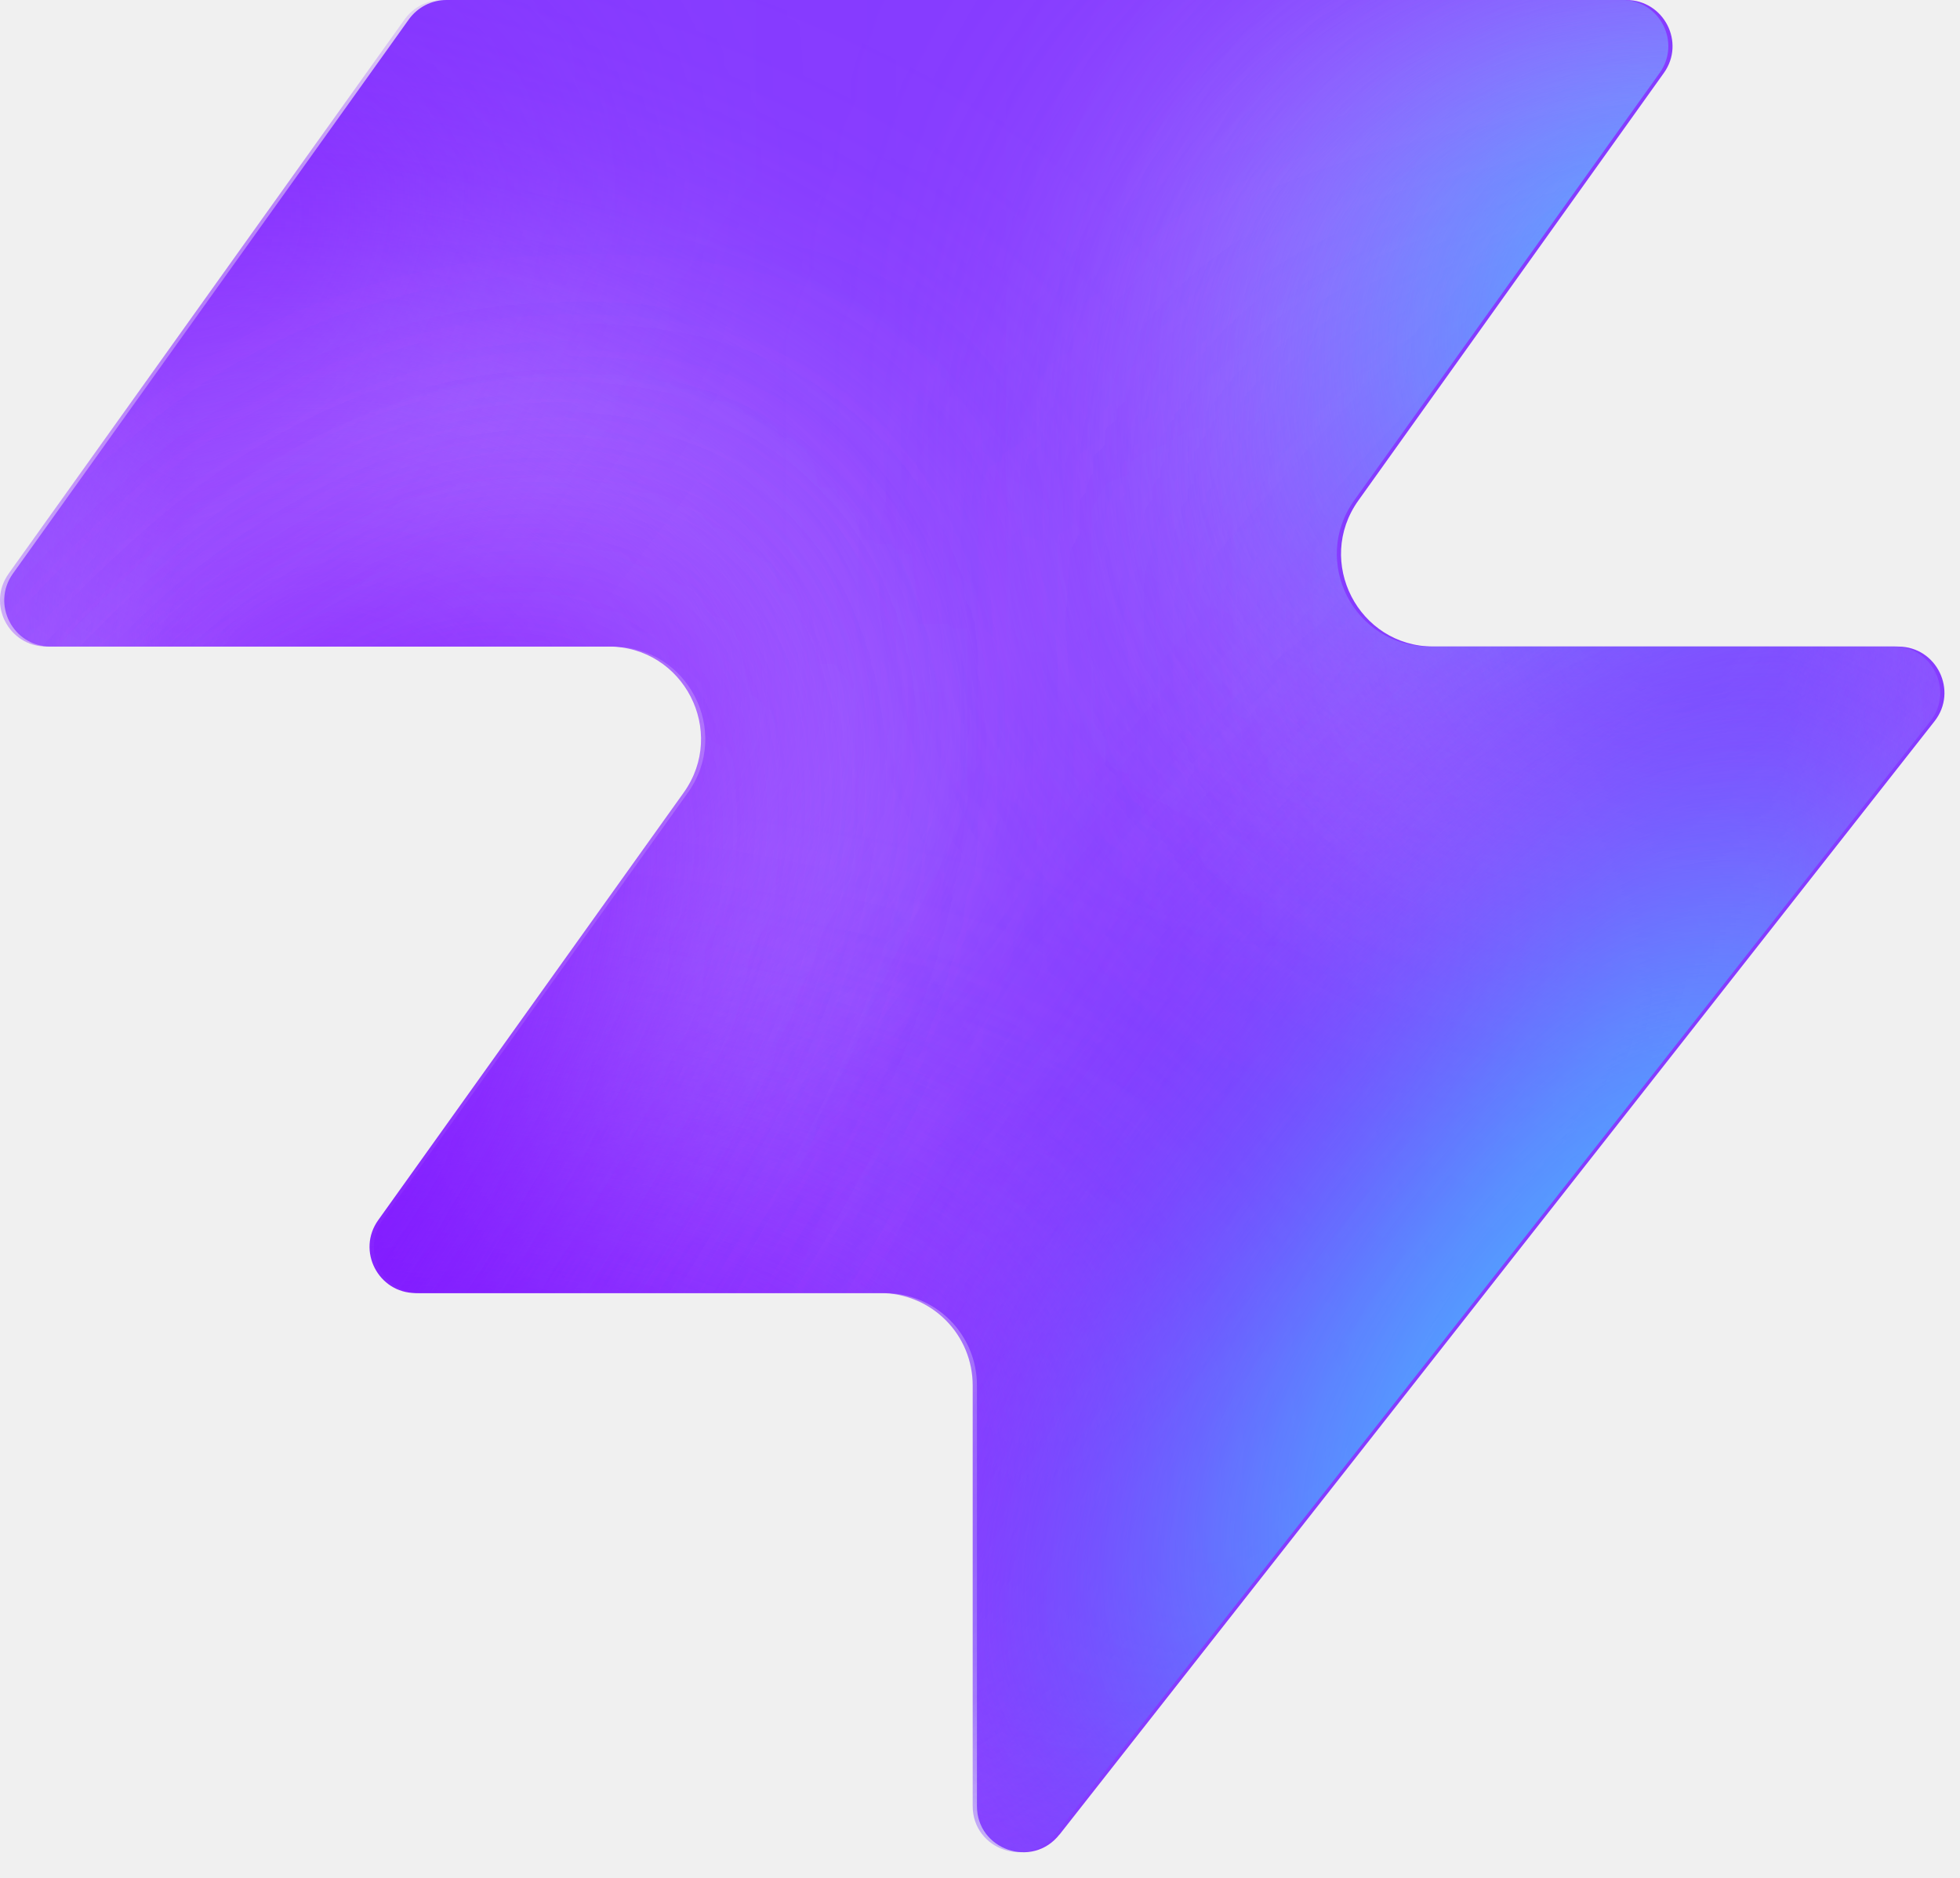
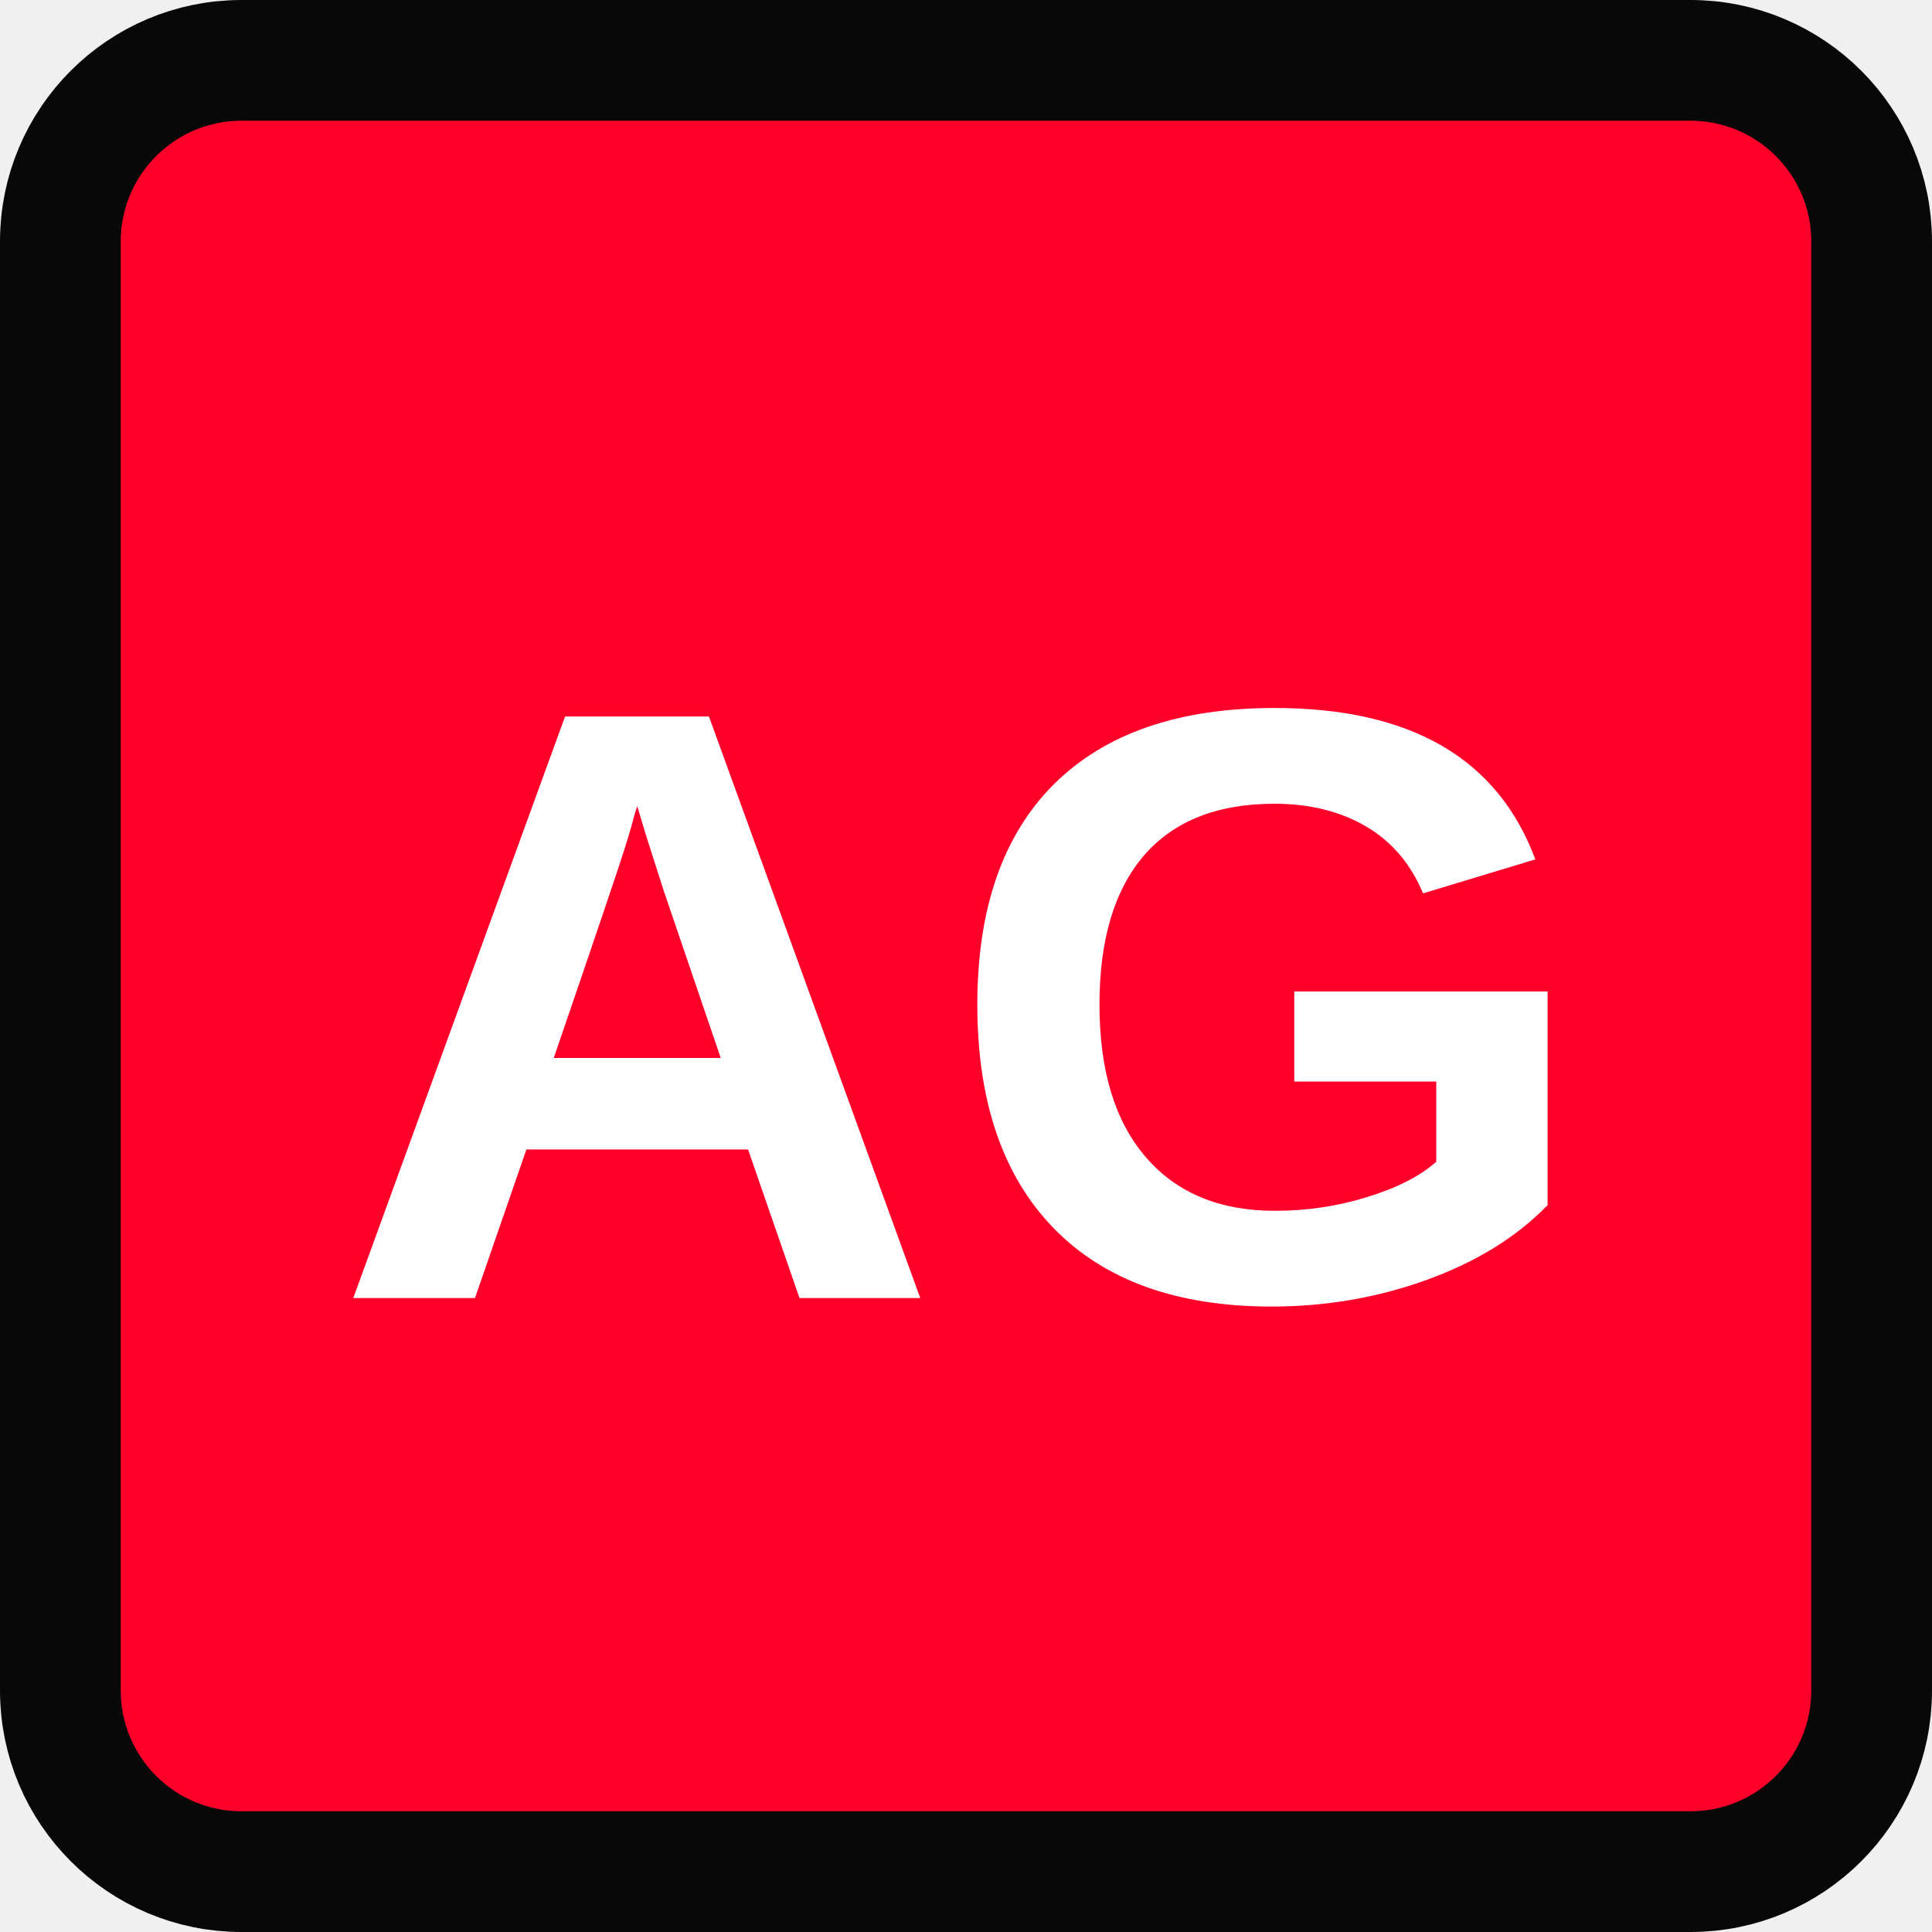
- <svg xmlns="http://www.w3.org/2000/svg" width="48" height="46" fill="none" viewBox="0 0 48 46">
-   <path fill="#863bff" d="M25.946 44.938c-.664.845-2.021.375-2.021-.698V33.937a2.26 2.26 0 0 0-2.262-2.262H10.287c-.92 0-1.456-1.04-.92-1.788l7.48-10.471c1.07-1.497 0-3.578-1.842-3.578H1.237c-.92 0-1.456-1.04-.92-1.788L10.013.474c.214-.297.556-.474.92-.474h28.894c.92 0 1.456 1.04.92 1.788l-7.48 10.471c-1.07 1.498 0 3.579 1.842 3.579h11.377c.943 0 1.473 1.088.89 1.83L25.947 44.94z" style="fill:#863bff;fill:color(display-p3 .525 .23 1);fill-opacity:1" />
-   <mask id="a" width="48" height="46" x="0" y="0" maskUnits="userSpaceOnUse" style="mask-type:alpha">
-     <path fill="#000" d="M25.842 44.938c-.664.844-2.021.375-2.021-.698V33.937a2.26 2.26 0 0 0-2.262-2.262H10.183c-.92 0-1.456-1.04-.92-1.788l7.48-10.471c1.07-1.498 0-3.579-1.842-3.579H1.133c-.92 0-1.456-1.04-.92-1.787L9.91.473c.214-.297.556-.474.92-.474h28.894c.92 0 1.456 1.04.92 1.788l-7.48 10.471c-1.07 1.498 0 3.578 1.842 3.578h11.377c.943 0 1.473 1.088.89 1.832L25.843 44.94z" style="fill:#000;fill-opacity:1" />
-   </mask>
-   <g mask="url(#a)">
-     <g filter="url(#b)">
-       <ellipse cx="5.508" cy="14.704" fill="#ede6ff" rx="5.508" ry="14.704" style="fill:#ede6ff;fill:color(display-p3 .927 .903 1);fill-opacity:1" transform="matrix(.00324 1 1 -.00324 -4.47 31.516)" />
-     </g>
-     <g filter="url(#c)">
-       <ellipse cx="10.399" cy="29.851" fill="#ede6ff" rx="10.399" ry="29.851" style="fill:#ede6ff;fill:color(display-p3 .927 .903 1);fill-opacity:1" transform="matrix(.00324 1 1 -.00324 -39.328 7.883)" />
-     </g>
-     <g filter="url(#d)">
-       <ellipse cx="5.508" cy="30.487" fill="#7e14ff" rx="5.508" ry="30.487" style="fill:#7e14ff;fill:color(display-p3 .492 .077 1);fill-opacity:1" transform="rotate(89.814 -25.913 -14.639)scale(1 -1)" />
-     </g>
-     <g filter="url(#e)">
-       <ellipse cx="5.508" cy="30.599" fill="#7e14ff" rx="5.508" ry="30.599" style="fill:#7e14ff;fill:color(display-p3 .492 .077 1);fill-opacity:1" transform="rotate(89.814 -32.644 -3.334)scale(1 -1)" />
-     </g>
-     <g filter="url(#f)">
-       <ellipse cx="5.508" cy="30.599" fill="#7e14ff" rx="5.508" ry="30.599" style="fill:#7e14ff;fill:color(display-p3 .492 .077 1);fill-opacity:1" transform="matrix(.00324 1 1 -.00324 -34.34 30.47)" />
-     </g>
-     <g filter="url(#g)">
-       <ellipse cx="14.072" cy="22.078" fill="#ede6ff" rx="14.072" ry="22.078" style="fill:#ede6ff;fill:color(display-p3 .927 .903 1);fill-opacity:1" transform="rotate(93.35 24.506 48.493)scale(-1 1)" />
-     </g>
-     <g filter="url(#h)">
-       <ellipse cx="3.47" cy="21.501" fill="#7e14ff" rx="3.47" ry="21.501" style="fill:#7e14ff;fill:color(display-p3 .492 .077 1);fill-opacity:1" transform="rotate(89.009 28.708 47.59)scale(-1 1)" />
-     </g>
-     <g filter="url(#i)">
-       <ellipse cx="3.47" cy="21.501" fill="#7e14ff" rx="3.47" ry="21.501" style="fill:#7e14ff;fill:color(display-p3 .492 .077 1);fill-opacity:1" transform="rotate(89.009 28.708 47.59)scale(-1 1)" />
-     </g>
-     <g filter="url(#j)">
-       <ellipse cx=".387" cy="8.972" fill="#7e14ff" rx="4.407" ry="29.108" style="fill:#7e14ff;fill:color(display-p3 .492 .077 1);fill-opacity:1" transform="rotate(39.51 .387 8.972)" />
-     </g>
-     <g filter="url(#k)">
-       <ellipse cx="47.523" cy="-6.092" fill="#7e14ff" rx="4.407" ry="29.108" style="fill:#7e14ff;fill:color(display-p3 .492 .077 1);fill-opacity:1" transform="rotate(37.892 47.523 -6.092)" />
-     </g>
-     <g filter="url(#l)">
-       <ellipse cx="41.412" cy="6.333" fill="#47bfff" rx="5.971" ry="9.665" style="fill:#47bfff;fill:color(display-p3 .28 .748 1);fill-opacity:1" transform="rotate(37.892 41.412 6.333)" />
-     </g>
-     <g filter="url(#m)">
-       <ellipse cx="-1.879" cy="38.332" fill="#7e14ff" rx="4.407" ry="29.108" style="fill:#7e14ff;fill:color(display-p3 .492 .077 1);fill-opacity:1" transform="rotate(37.892 -1.88 38.332)" />
-     </g>
-     <g filter="url(#n)">
-       <ellipse cx="-1.879" cy="38.332" fill="#7e14ff" rx="4.407" ry="29.108" style="fill:#7e14ff;fill:color(display-p3 .492 .077 1);fill-opacity:1" transform="rotate(37.892 -1.88 38.332)" />
-     </g>
-     <g filter="url(#o)">
-       <ellipse cx="35.651" cy="29.907" fill="#7e14ff" rx="4.407" ry="29.108" style="fill:#7e14ff;fill:color(display-p3 .492 .077 1);fill-opacity:1" transform="rotate(37.892 35.651 29.907)" />
-     </g>
-     <g filter="url(#p)">
-       <ellipse cx="38.418" cy="32.4" fill="#47bfff" rx="5.971" ry="15.297" style="fill:#47bfff;fill:color(display-p3 .28 .748 1);fill-opacity:1" transform="rotate(37.892 38.418 32.4)" />
-     </g>
-   </g>
-   <defs>
-     <filter id="b" width="60.045" height="41.654" x="-19.77" y="16.149" color-interpolation-filters="sRGB" filterUnits="userSpaceOnUse">
-       <feFlood flood-opacity="0" result="BackgroundImageFix" />
-       <feBlend in="SourceGraphic" in2="BackgroundImageFix" result="shape" />
-       <feGaussianBlur result="effect1_foregroundBlur_2002_17158" stdDeviation="7.659" />
-     </filter>
-     <filter id="c" width="90.34" height="51.437" x="-54.613" y="-7.533" color-interpolation-filters="sRGB" filterUnits="userSpaceOnUse">
-       <feFlood flood-opacity="0" result="BackgroundImageFix" />
-       <feBlend in="SourceGraphic" in2="BackgroundImageFix" result="shape" />
-       <feGaussianBlur result="effect1_foregroundBlur_2002_17158" stdDeviation="7.659" />
-     </filter>
-     <filter id="d" width="79.355" height="29.4" x="-49.64" y="2.03" color-interpolation-filters="sRGB" filterUnits="userSpaceOnUse">
-       <feFlood flood-opacity="0" result="BackgroundImageFix" />
-       <feBlend in="SourceGraphic" in2="BackgroundImageFix" result="shape" />
-       <feGaussianBlur result="effect1_foregroundBlur_2002_17158" stdDeviation="4.596" />
-     </filter>
-     <filter id="e" width="79.579" height="29.4" x="-45.045" y="20.029" color-interpolation-filters="sRGB" filterUnits="userSpaceOnUse">
-       <feFlood flood-opacity="0" result="BackgroundImageFix" />
-       <feBlend in="SourceGraphic" in2="BackgroundImageFix" result="shape" />
-       <feGaussianBlur result="effect1_foregroundBlur_2002_17158" stdDeviation="4.596" />
-     </filter>
-     <filter id="f" width="79.579" height="29.4" x="-43.513" y="21.178" color-interpolation-filters="sRGB" filterUnits="userSpaceOnUse">
-       <feFlood flood-opacity="0" result="BackgroundImageFix" />
-       <feBlend in="SourceGraphic" in2="BackgroundImageFix" result="shape" />
-       <feGaussianBlur result="effect1_foregroundBlur_2002_17158" stdDeviation="4.596" />
-     </filter>
-     <filter id="g" width="74.749" height="58.852" x="15.756" y="-17.901" color-interpolation-filters="sRGB" filterUnits="userSpaceOnUse">
-       <feFlood flood-opacity="0" result="BackgroundImageFix" />
-       <feBlend in="SourceGraphic" in2="BackgroundImageFix" result="shape" />
-       <feGaussianBlur result="effect1_foregroundBlur_2002_17158" stdDeviation="7.659" />
-     </filter>
-     <filter id="h" width="61.377" height="25.362" x="23.548" y="2.284" color-interpolation-filters="sRGB" filterUnits="userSpaceOnUse">
-       <feFlood flood-opacity="0" result="BackgroundImageFix" />
-       <feBlend in="SourceGraphic" in2="BackgroundImageFix" result="shape" />
-       <feGaussianBlur result="effect1_foregroundBlur_2002_17158" stdDeviation="4.596" />
-     </filter>
-     <filter id="i" width="61.377" height="25.362" x="23.548" y="2.284" color-interpolation-filters="sRGB" filterUnits="userSpaceOnUse">
-       <feFlood flood-opacity="0" result="BackgroundImageFix" />
-       <feBlend in="SourceGraphic" in2="BackgroundImageFix" result="shape" />
-       <feGaussianBlur result="effect1_foregroundBlur_2002_17158" stdDeviation="4.596" />
-     </filter>
-     <filter id="j" width="56.045" height="63.649" x="-27.636" y="-22.853" color-interpolation-filters="sRGB" filterUnits="userSpaceOnUse">
-       <feFlood flood-opacity="0" result="BackgroundImageFix" />
-       <feBlend in="SourceGraphic" in2="BackgroundImageFix" result="shape" />
-       <feGaussianBlur result="effect1_foregroundBlur_2002_17158" stdDeviation="4.596" />
-     </filter>
-     <filter id="k" width="54.814" height="64.646" x="20.116" y="-38.415" color-interpolation-filters="sRGB" filterUnits="userSpaceOnUse">
-       <feFlood flood-opacity="0" result="BackgroundImageFix" />
-       <feBlend in="SourceGraphic" in2="BackgroundImageFix" result="shape" />
-       <feGaussianBlur result="effect1_foregroundBlur_2002_17158" stdDeviation="4.596" />
-     </filter>
-     <filter id="l" width="33.541" height="35.313" x="24.641" y="-11.323" color-interpolation-filters="sRGB" filterUnits="userSpaceOnUse">
-       <feFlood flood-opacity="0" result="BackgroundImageFix" />
-       <feBlend in="SourceGraphic" in2="BackgroundImageFix" result="shape" />
-       <feGaussianBlur result="effect1_foregroundBlur_2002_17158" stdDeviation="4.596" />
-     </filter>
-     <filter id="m" width="54.814" height="64.646" x="-29.286" y="6.009" color-interpolation-filters="sRGB" filterUnits="userSpaceOnUse">
-       <feFlood flood-opacity="0" result="BackgroundImageFix" />
-       <feBlend in="SourceGraphic" in2="BackgroundImageFix" result="shape" />
-       <feGaussianBlur result="effect1_foregroundBlur_2002_17158" stdDeviation="4.596" />
-     </filter>
-     <filter id="n" width="54.814" height="64.646" x="-29.286" y="6.009" color-interpolation-filters="sRGB" filterUnits="userSpaceOnUse">
-       <feFlood flood-opacity="0" result="BackgroundImageFix" />
-       <feBlend in="SourceGraphic" in2="BackgroundImageFix" result="shape" />
-       <feGaussianBlur result="effect1_foregroundBlur_2002_17158" stdDeviation="4.596" />
-     </filter>
-     <filter id="o" width="54.814" height="64.646" x="8.244" y="-2.416" color-interpolation-filters="sRGB" filterUnits="userSpaceOnUse">
-       <feFlood flood-opacity="0" result="BackgroundImageFix" />
-       <feBlend in="SourceGraphic" in2="BackgroundImageFix" result="shape" />
-       <feGaussianBlur result="effect1_foregroundBlur_2002_17158" stdDeviation="4.596" />
-     </filter>
-     <filter id="p" width="39.409" height="43.623" x="18.713" y="10.588" color-interpolation-filters="sRGB" filterUnits="userSpaceOnUse">
-       <feFlood flood-opacity="0" result="BackgroundImageFix" />
-       <feBlend in="SourceGraphic" in2="BackgroundImageFix" result="shape" />
-       <feGaussianBlur result="effect1_foregroundBlur_2002_17158" stdDeviation="4.596" />
-     </filter>
-   </defs>
+ <svg xmlns="http://www.w3.org/2000/svg" width="64" height="64" viewBox="0 0 64 64">
+   <rect x="2" y="2" width="60" height="60" rx="6" fill="#ff002b" stroke="#080808" stroke-width="4" />
+   <text x="32" y="43" text-anchor="middle" font-family="Arial, Helvetica, sans-serif" font-size="28" font-weight="900" fill="#ffffff">AG</text>
</svg>
